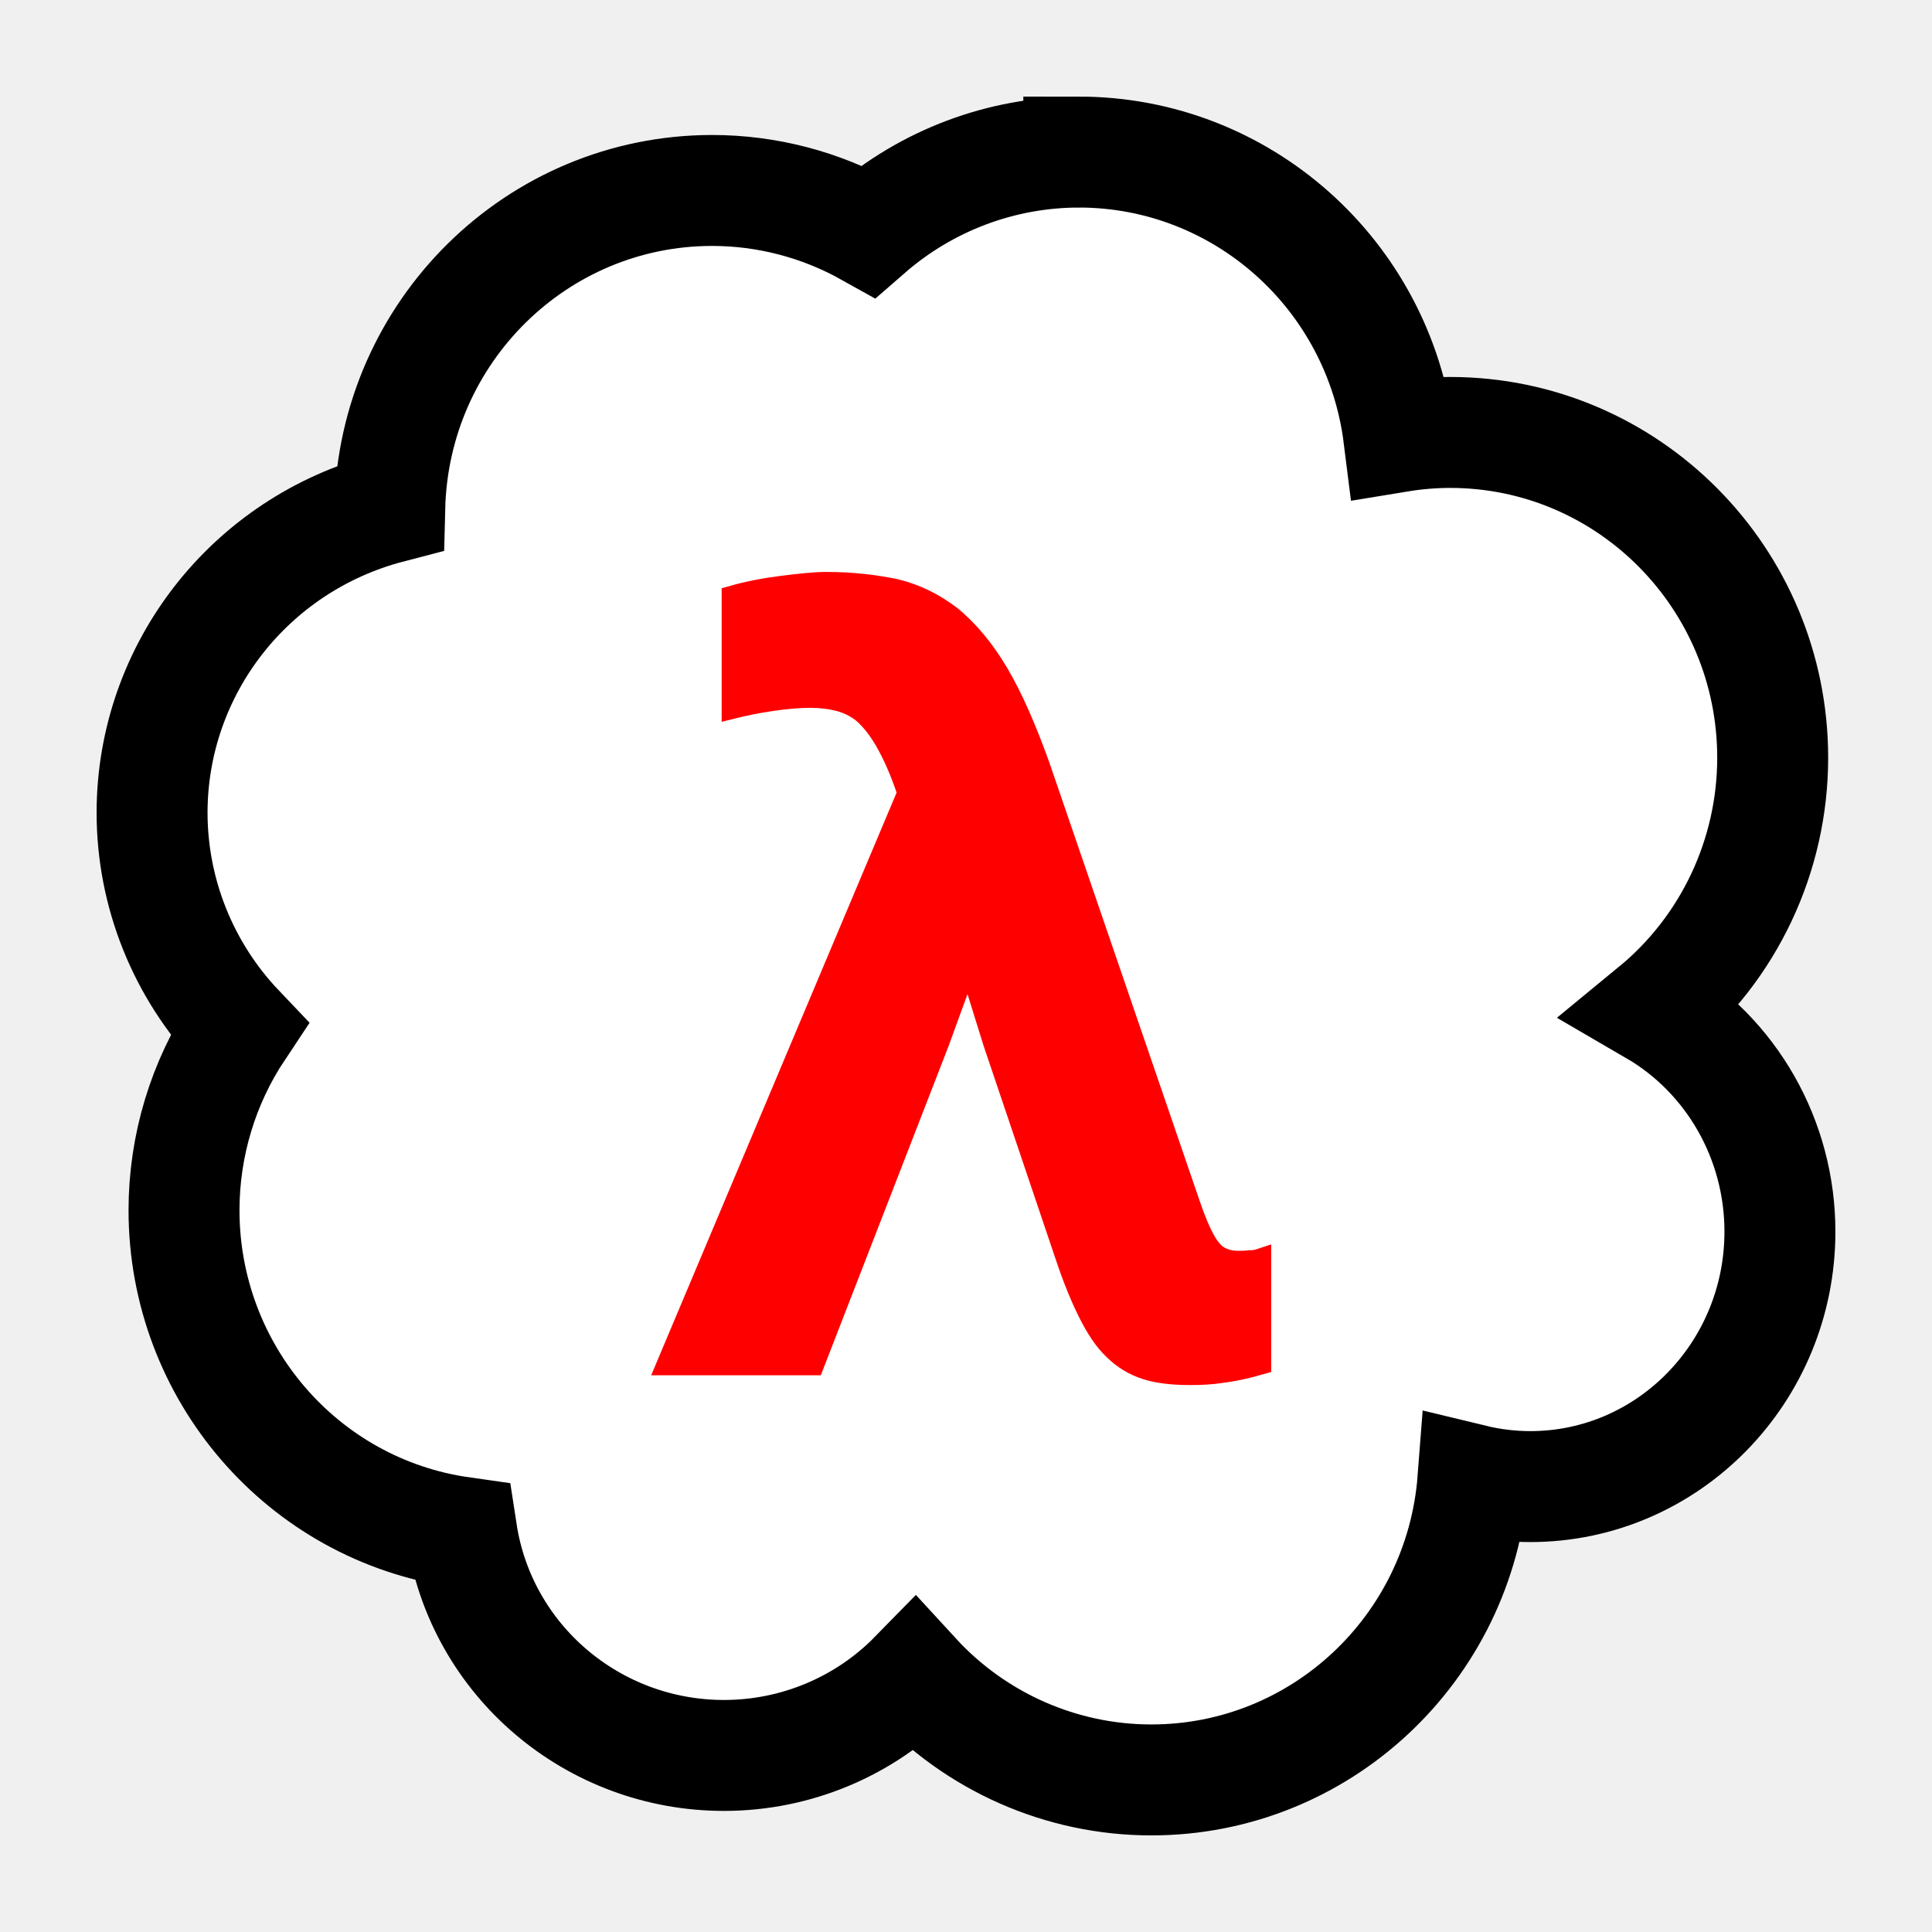
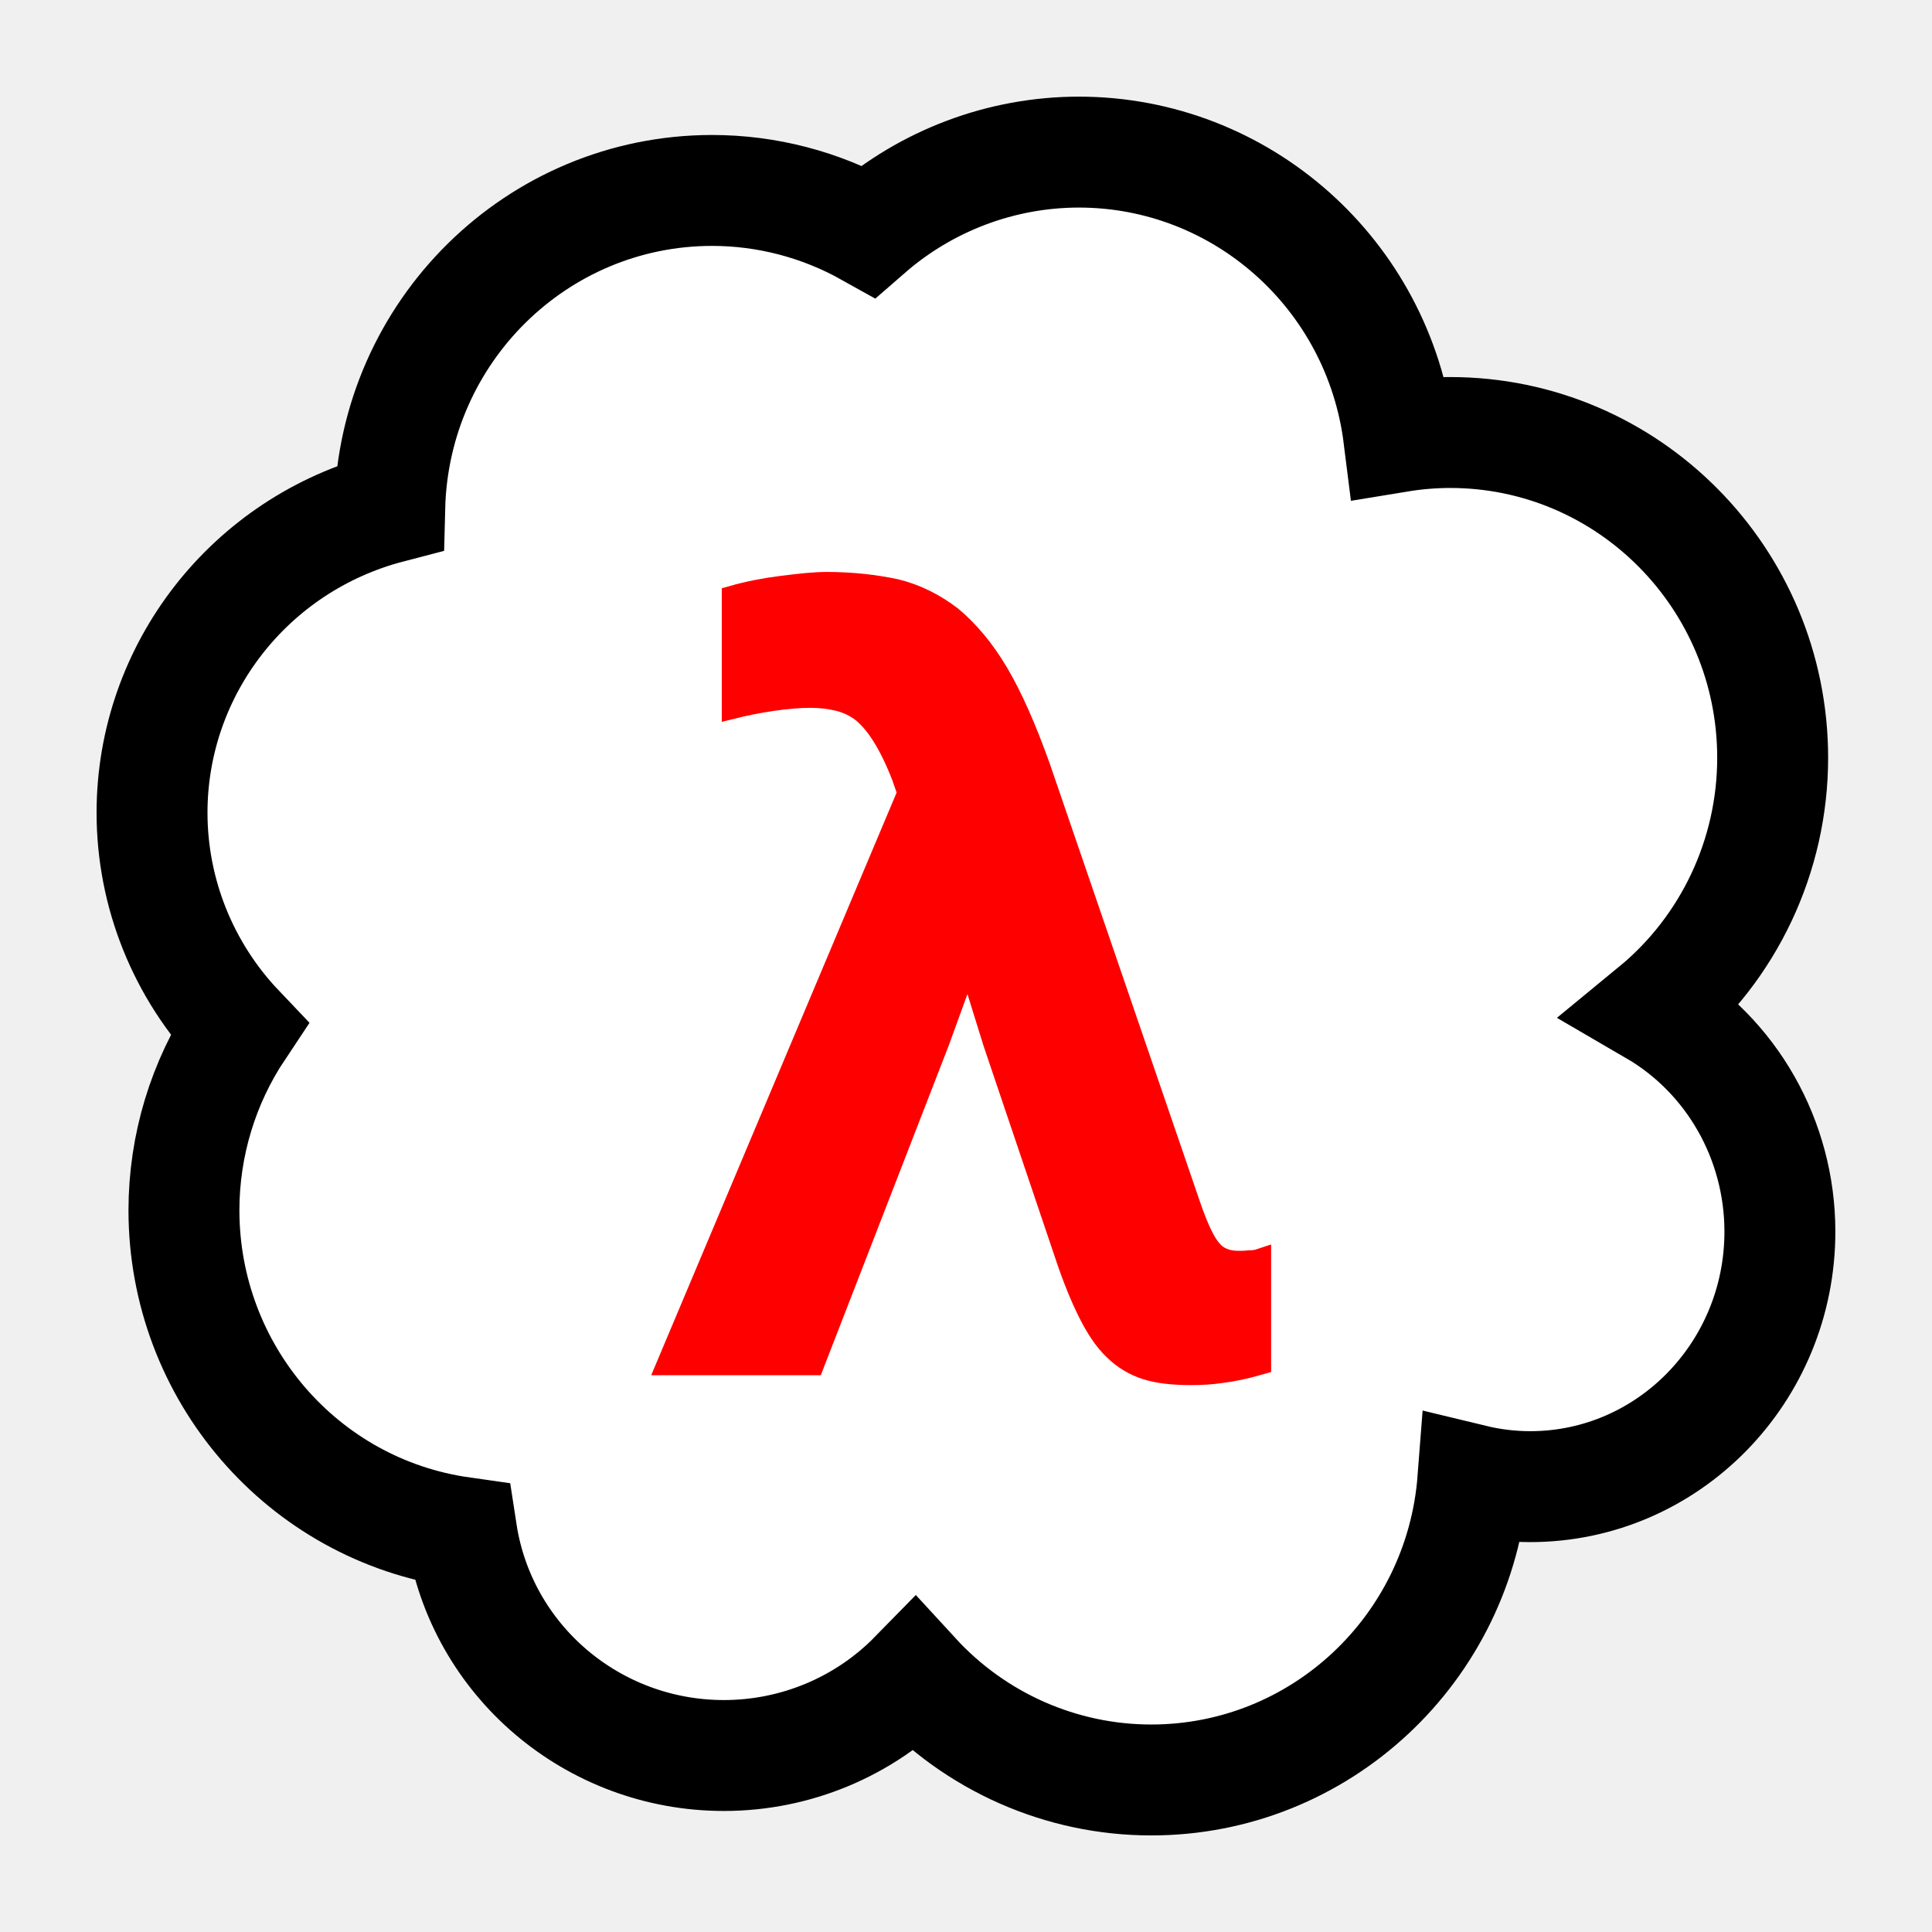
- <svg xmlns="http://www.w3.org/2000/svg" width="1000" height="1000" viewBox="0 0 264.583 264.583" version="1.1" id="svg5" xml:space="preserve">
+ <svg xmlns="http://www.w3.org/2000/svg" width="100" height="100" viewBox="0 0 26.458 26.458" version="1.1" id="svg5" xml:space="preserve">
  <defs id="defs2">
    <rect x="115.529" y="303.423" width="156.502" height="132.836" id="rect1140-5" />
  </defs>
  <g id="layer1">
-     <circle style="fill:#000000;fill-opacity:1;stroke:#000000;stroke-width:1.416;stroke-linecap:square" id="path459-9" cx="-109.177" cy="-217.638" r="59.477" />
-     <circle style="fill:#000000;fill-opacity:1;stroke:#000000;stroke-width:1.416;stroke-linecap:square" id="path1017-7" cx="-157.298" cy="-245.954" r="33.896" />
-     <ellipse style="fill:#000000;fill-opacity:1;stroke:#000000;stroke-width:1.04;stroke-linecap:square" id="path1019-0" cx="-44.68" cy="-200.953" rx="26.546" ry="27.397" />
-     <circle style="fill:#000000;fill-opacity:1;stroke:#000000;stroke-width:0.833;stroke-linecap:square" id="path1021-6" cx="-130.39" cy="-172.88" r="28.205" />
-     <ellipse style="fill:#000000;fill-opacity:1;stroke:#000000;stroke-width:1.416;stroke-linecap:square" id="path1023-2" cx="-131.663" cy="-277.84" rx="34.297" ry="34.954" />
-     <ellipse style="fill:#000000;fill-opacity:1;stroke:#000000;stroke-width:1.416;stroke-linecap:square" id="path1023-3-8" cx="-92.672" cy="-281.964" rx="34.297" ry="34.954" />
-     <ellipse style="fill:#000000;fill-opacity:1;stroke:#000000;stroke-width:1.416;stroke-linecap:square" id="path1023-6-9" cx="-153.501" cy="-203.247" rx="34.297" ry="34.954" />
-     <ellipse style="fill:#000000;fill-opacity:1;stroke:#000000;stroke-width:1.416;stroke-linecap:square" id="path1023-7-5" cx="-84.961" cy="-176.999" rx="34.297" ry="34.954" />
-     <ellipse style="fill:#000000;fill-opacity:1;stroke:#000000;stroke-width:1.416;stroke-linecap:square" id="path1023-5-0" cx="-53.199" cy="-251.844" rx="34.297" ry="34.954" />
-     <text xml:space="preserve" transform="matrix(2.146682,0,0,2.146682,-188.4924,-999.2896)" id="text1138-2" style="font-style:normal;font-variant:normal;font-weight:bold;font-stretch:normal;font-size:35.331px;font-family:'CodeNewRoman Nerd Font';-inkscape-font-specification:'CodeNewRoman Nerd Font, Bold';font-variant-ligatures:normal;font-variant-caps:normal;font-variant-numeric:normal;font-variant-east-asian:normal;white-space:pre;shape-inside:url(#rect1140-5);display:inline;fill:#fe0000;fill-opacity:1;stroke:#fe0000;stroke-width:0.69;stroke-linecap:square;stroke-dasharray:none;stroke-opacity:1">
-       <tspan x="115.529" y="334.078" id="tspan2066">λ</tspan>
+     <circle style="fill:#000000;fill-opacity:1;stroke:#000000;stroke-width:0.142;stroke-linecap:square" id="path459-9" cx="-10.918" cy="-21.764" r="5.948" />
+     <circle style="fill:#000000;fill-opacity:1;stroke:#000000;stroke-width:0.142;stroke-linecap:square" id="path1017-7" cx="-15.73" cy="-24.595" r="3.39" />
+     <ellipse style="fill:#000000;fill-opacity:1;stroke:#000000;stroke-width:0.104;stroke-linecap:square" id="path1019-0" cx="-4.468" cy="-20.095" rx="2.655" ry="2.74" />
+     <circle style="fill:#000000;fill-opacity:1;stroke:#000000;stroke-width:0.083;stroke-linecap:square" id="path1021-6" cx="-13.039" cy="-17.288" r="2.82" />
+     <ellipse style="fill:#000000;fill-opacity:1;stroke:#000000;stroke-width:0.142;stroke-linecap:square" id="path1023-2" cx="-13.166" cy="-27.784" rx="3.43" ry="3.495" />
+     <ellipse style="fill:#000000;fill-opacity:1;stroke:#000000;stroke-width:0.142;stroke-linecap:square" id="path1023-3-8" cx="-9.267" cy="-28.196" rx="3.43" ry="3.495" />
+     <ellipse style="fill:#000000;fill-opacity:1;stroke:#000000;stroke-width:0.142;stroke-linecap:square" id="path1023-6-9" cx="-15.35" cy="-20.325" rx="3.43" ry="3.495" />
+     <ellipse style="fill:#000000;fill-opacity:1;stroke:#000000;stroke-width:0.142;stroke-linecap:square" id="path1023-7-5" cx="-8.496" cy="-17.7" rx="3.43" ry="3.495" />
+     <ellipse style="fill:#000000;fill-opacity:1;stroke:#000000;stroke-width:0.142;stroke-linecap:square" id="path1023-5-0" cx="-5.32" cy="-25.184" rx="3.43" ry="3.495" />
+     <text xml:space="preserve" transform="matrix(0.2146683,0,0,0.2146683,-18.84924,-99.92897)" id="text1138-2" style="font-style:normal;font-variant:normal;font-weight:bold;font-stretch:normal;font-size:35.331px;font-family:'CodeNewRoman Nerd Font';-inkscape-font-specification:'CodeNewRoman Nerd Font, Bold';font-variant-ligatures:normal;font-variant-caps:normal;font-variant-numeric:normal;font-variant-east-asian:normal;white-space:pre;shape-inside:url(#rect1140-5);display:inline;fill:#fe0000;fill-opacity:1;stroke:#fe0000;stroke-width:0.69;stroke-linecap:square;stroke-dasharray:none;stroke-opacity:1">
+       <tspan x="115.529" y="334.078" id="tspan319">λ</tspan>
    </text>
-     <path id="path459" style="fill:#ffffff;fill-opacity:1;stroke:#000000;stroke-width:15.194;stroke-linecap:square;stroke-dasharray:none;stroke-opacity:1" d="M 147.739,20.826 A 44.18,44.56 0 0 0 118.91,31.659 44.18,44.56 0 0 0 97.511,26.083 44.18,44.56 0 0 0 53.373,69.536 43.663,43.211 0 0 0 20.826,111.292 a 43.663,43.211 0 0 0 11.882,29.616 44.18,44.56 0 0 0 -7.508,24.828 44.18,44.56 0 0 0 38.032,44.111 36.333,35.956 0 0 0 35.921,30.557 36.333,35.956 0 0 0 26.097,-10.941 44.18,44.56 0 0 0 32.422,14.294 44.18,44.56 0 0 0 44.048,-41.112 34.195,34.927 0 0 0 7.841,0.941 34.195,34.927 0 0 0 34.196,-34.928 34.195,34.927 0 0 0 -17.271,-30.345 44.18,44.56 0 0 0 16.28,-34.531 44.18,44.56 0 0 0 -44.18,-44.56 44.18,44.56 0 0 0 -7.016,0.58 44.18,44.56 0 0 0 -43.831,-38.977 z" />
-     <path d="m 123.866,107.1 0.523,1.495 -32.958,78.248 h 19.954 l 17.114,-44.094 4.11,-11.285 3.513,11.285 9.865,29.221 c 1.046,3.139 2.093,5.68 3.139,7.772 1.046,2.093 2.167,3.812 3.438,5.007 1.271,1.27 2.765,2.167 4.409,2.69 1.644,0.523 3.662,0.747 6.054,0.747 1.495,0 2.915,-0.074 4.335,-0.299 1.345,-0.149 3.139,-0.523 5.231,-1.121 v -14.274 c -0.448,0.149 -0.897,0.224 -1.495,0.224 -0.598,0.074 -1.121,0.074 -1.495,0.074 -1.644,0 -2.915,-0.523 -3.811,-1.644 -0.897,-1.046 -1.868,-3.139 -2.915,-6.203 L 142.325,105.008 c -1.868,-5.231 -3.737,-9.491 -5.68,-12.78 -1.943,-3.288 -4.11,-5.829 -6.352,-7.698 -2.317,-1.794 -4.858,-3.064 -7.623,-3.737 -2.84,-0.598 -5.979,-0.972 -9.491,-0.972 -1.644,0 -3.662,0.224 -6.054,0.523 -2.392,0.299 -4.708,0.747 -6.801,1.345 v 15.246 c 1.495,-0.374 3.288,-0.747 5.306,-1.046 2.018,-0.299 3.812,-0.448 5.306,-0.448 1.42,0 2.69,0.149 3.886,0.448 1.196,0.299 2.317,0.822 3.363,1.644 1.046,0.897 2.018,2.093 2.915,3.587 0.897,1.495 1.868,3.513 2.765,5.979 z" id="path1567" style="font-weight:bold;font-size:35.331px;font-family:'CodeNewRoman Nerd Font';-inkscape-font-specification:'CodeNewRoman Nerd Font, Bold';white-space:pre;fill:#fe0000;stroke:#fe0000;stroke-width:2.991;stroke-linecap:square" />
+     <path id="path459" style="fill:#ffffff;fill-opacity:1;stroke:#000000;stroke-width:1.519;stroke-linecap:square;stroke-dasharray:none;stroke-opacity:1" d="m 14.774,2.083 a 4.418,4.456 0 0 0 -2.883,1.083 4.418,4.456 0 0 0 -2.14,-0.558 4.418,4.456 0 0 0 -4.414,4.345 4.366,4.321 0 0 0 -3.255,4.176 4.366,4.321 0 0 0 1.188,2.962 4.418,4.456 0 0 0 -0.751,2.483 4.418,4.456 0 0 0 3.803,4.411 3.633,3.596 0 0 0 3.592,3.056 3.633,3.596 0 0 0 2.61,-1.094 4.418,4.456 0 0 0 3.242,1.429 4.418,4.456 0 0 0 4.405,-4.111 3.42,3.493 0 0 0 0.784,0.094 3.42,3.493 0 0 0 3.42,-3.493 3.42,3.493 0 0 0 -1.727,-3.034 4.418,4.456 0 0 0 1.628,-3.453 4.418,4.456 0 0 0 -4.418,-4.456 4.418,4.456 0 0 0 -0.702,0.058 4.418,4.456 0 0 0 -4.383,-3.898 z" />
+     <path d="m 12.387,10.71 0.052,0.149 -3.296,7.825 h 1.995 l 1.711,-4.409 0.411,-1.129 0.351,1.129 0.987,2.922 c 0.105,0.314 0.209,0.568 0.314,0.777 0.105,0.209 0.217,0.381 0.344,0.501 0.127,0.127 0.277,0.217 0.441,0.269 0.164,0.052 0.366,0.075 0.605,0.075 0.149,0 0.291,-0.007 0.433,-0.03 0.135,-0.015 0.314,-0.052 0.523,-0.112 v -1.427 c -0.045,0.015 -0.09,0.022 -0.149,0.022 -0.06,0.007 -0.112,0.007 -0.149,0.007 -0.164,0 -0.291,-0.052 -0.381,-0.164 -0.09,-0.105 -0.187,-0.314 -0.291,-0.62 l -2.055,-5.994 c -0.187,-0.523 -0.374,-0.949 -0.568,-1.278 -0.194,-0.329 -0.411,-0.583 -0.635,-0.77 -0.232,-0.179 -0.486,-0.306 -0.762,-0.374 -0.284,-0.06 -0.598,-0.097 -0.949,-0.097 -0.164,0 -0.366,0.022 -0.605,0.052 -0.239,0.03 -0.471,0.075 -0.68,0.135 v 1.525 c 0.149,-0.037 0.329,-0.075 0.531,-0.105 0.202,-0.03 0.381,-0.045 0.531,-0.045 0.142,0 0.269,0.015 0.389,0.045 0.12,0.03 0.232,0.082 0.336,0.164 0.105,0.09 0.202,0.209 0.291,0.359 0.09,0.149 0.187,0.351 0.277,0.598 z" id="path1567" style="font-weight:bold;font-size:35.331px;font-family:'CodeNewRoman Nerd Font';-inkscape-font-specification:'CodeNewRoman Nerd Font, Bold';white-space:pre;fill:#fe0000;stroke:#fe0000;stroke-width:0.299;stroke-linecap:square" />
  </g>
</svg>
